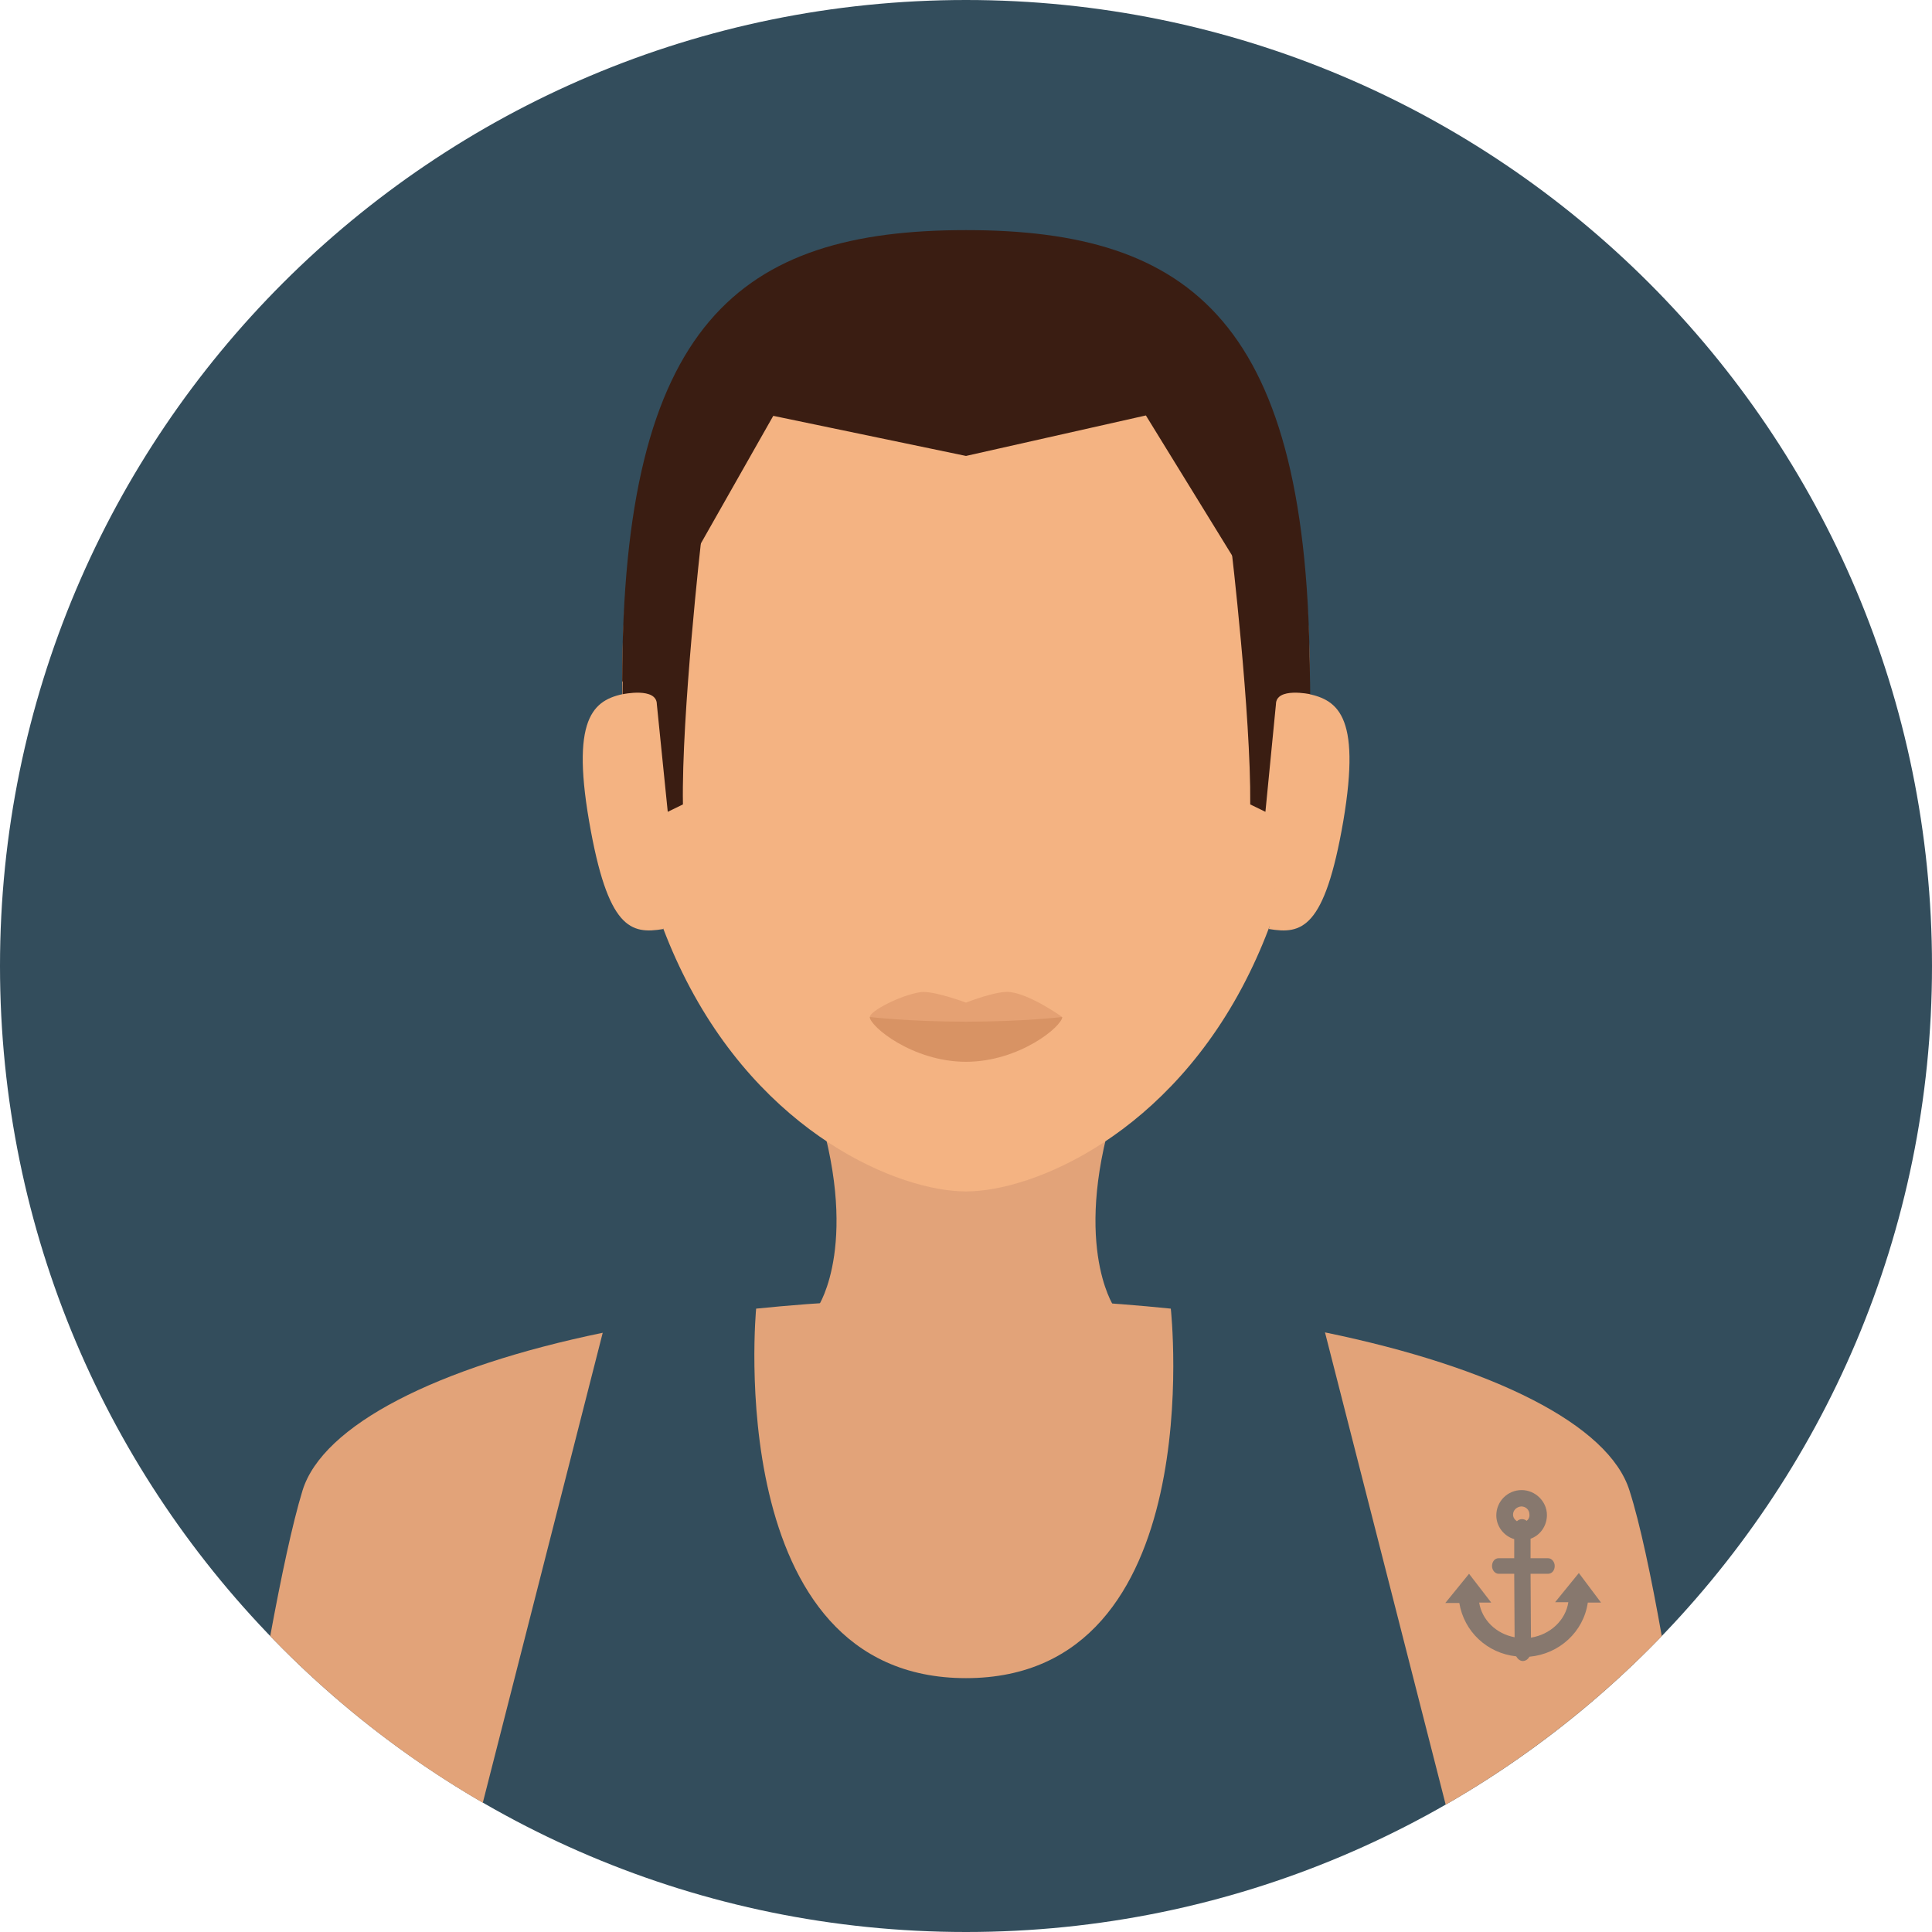
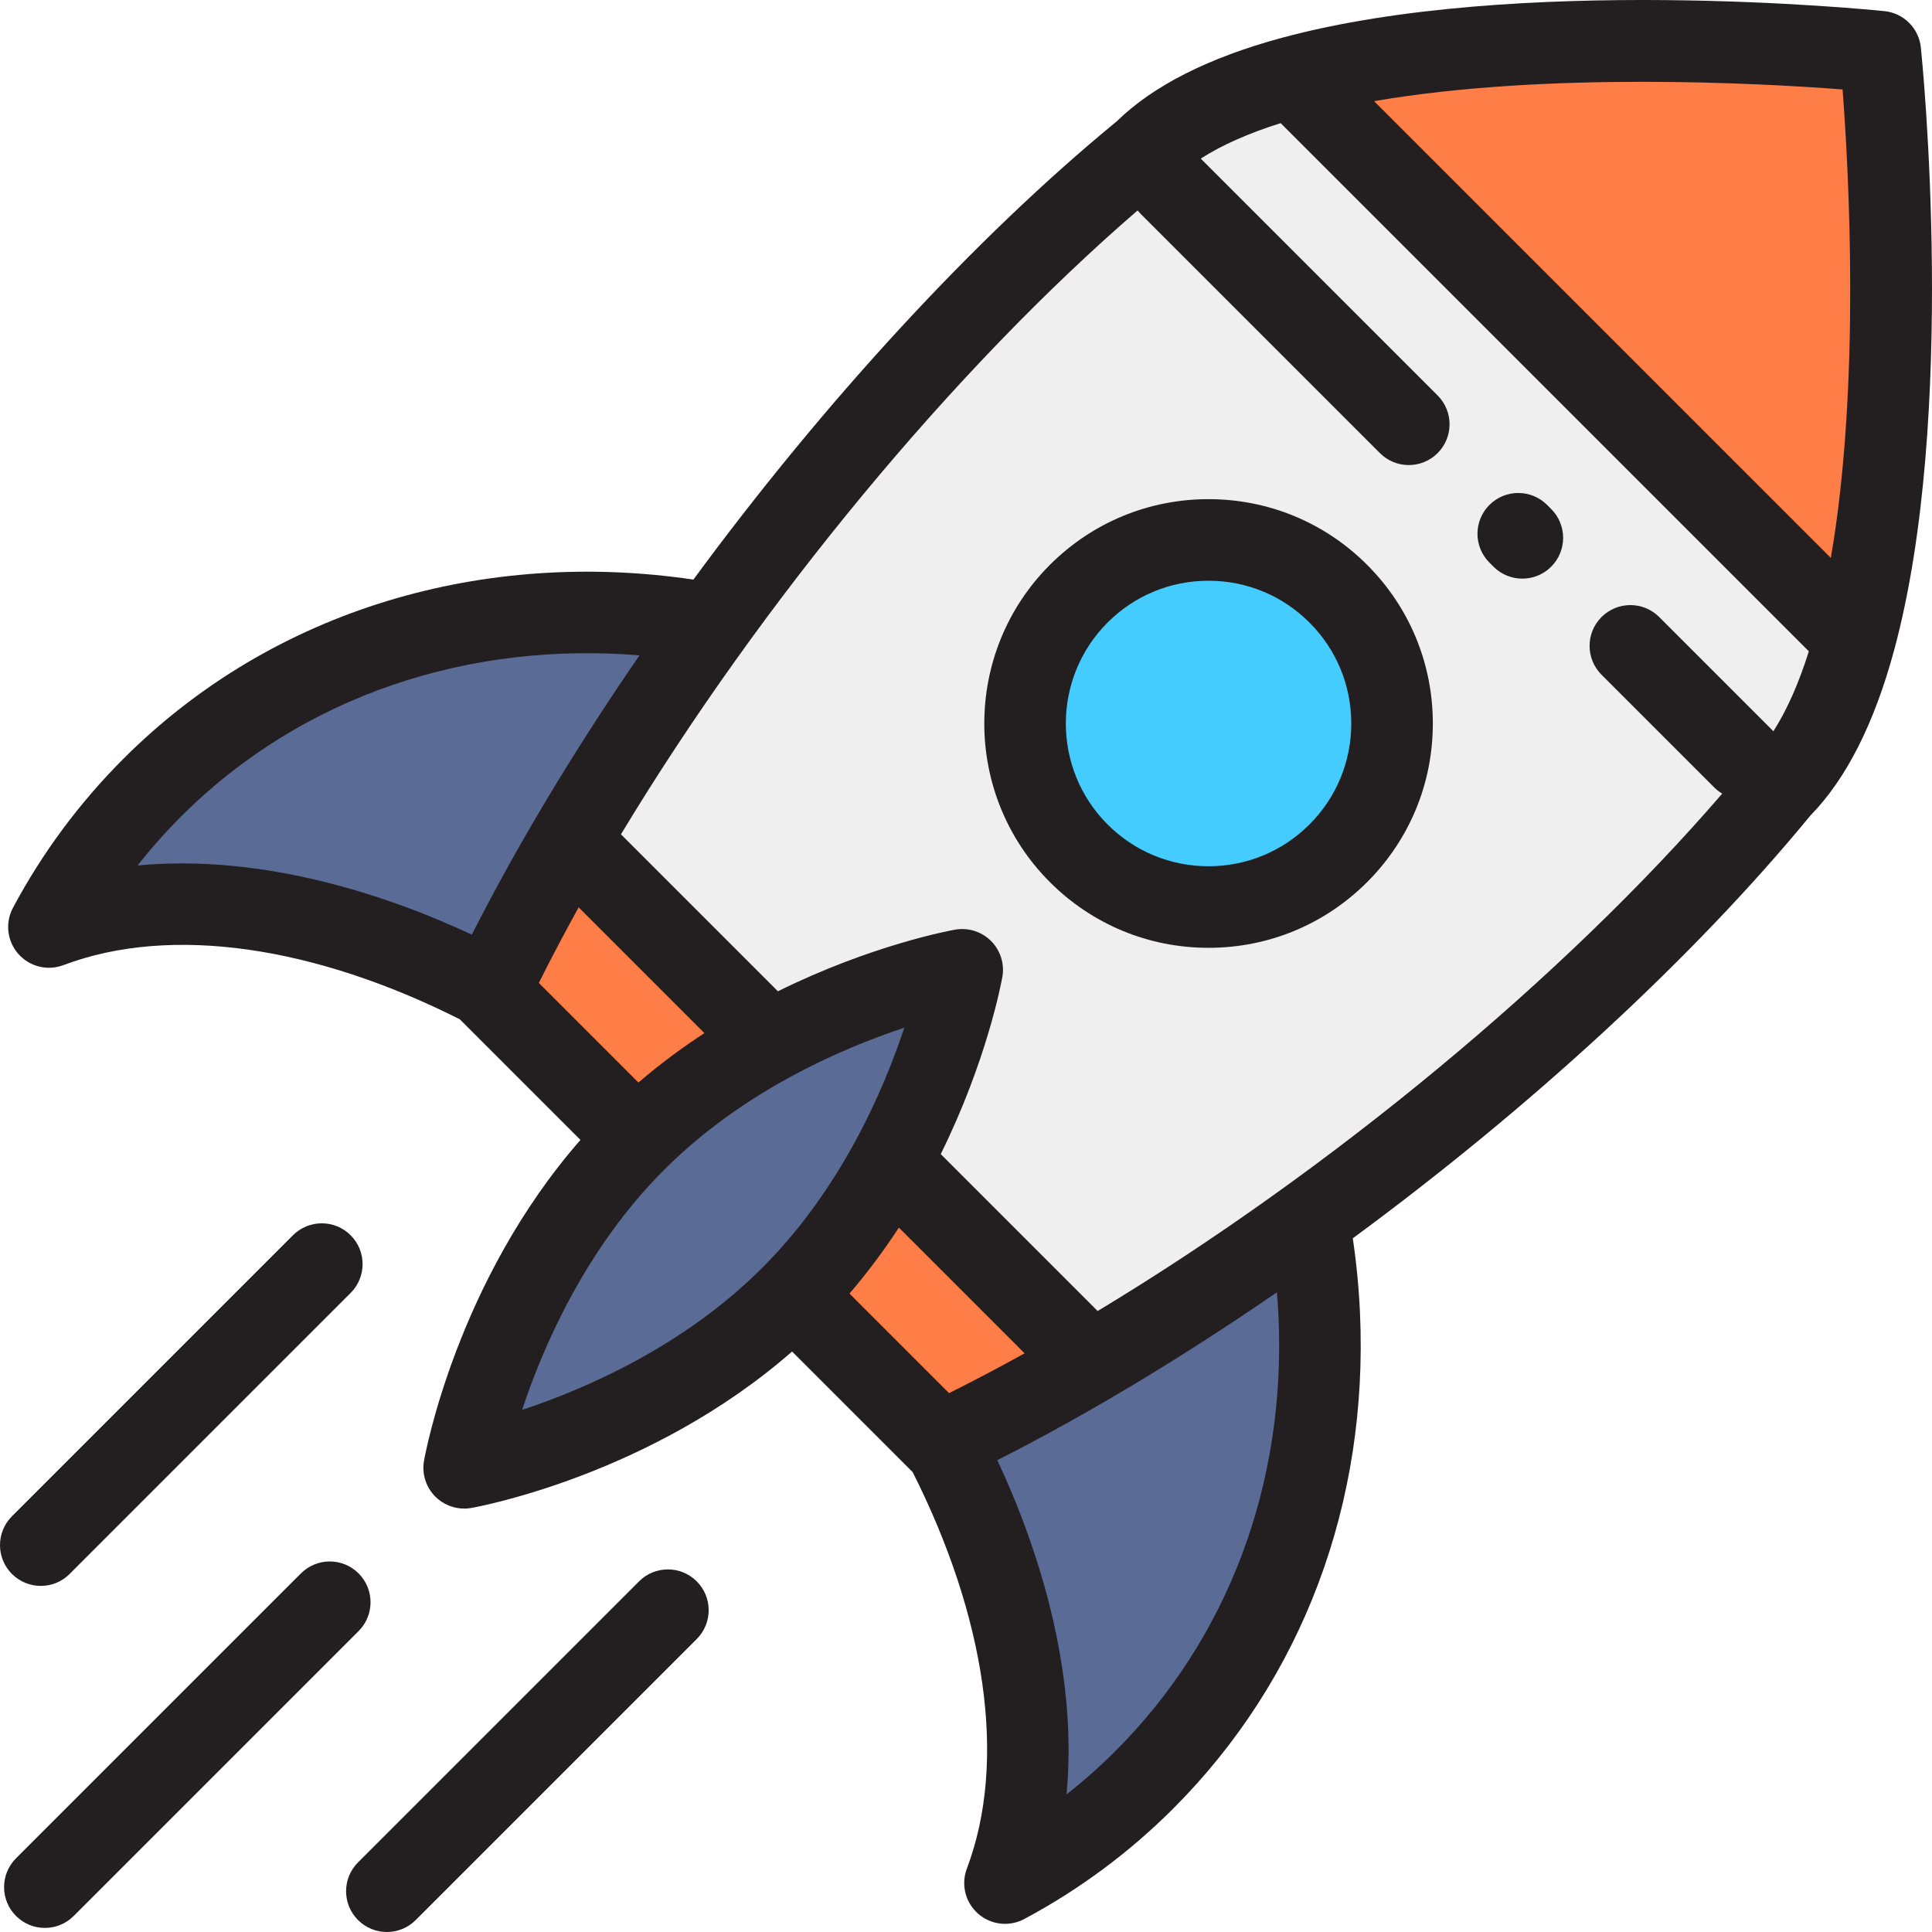
- <svg xmlns="http://www.w3.org/2000/svg" version="1.1" id="Layer_1" x="0px" y="0px" viewBox="0 0 496.2 496.2" style="enable-background:new 0 0 496.2 496.2;" xml:space="preserve">
-   <path style="fill:#334D5C;" d="M248.1,0C111.1,0,0,111.1,0,248.1s111.1,248.1,248.1,248.1s248.1-111.1,248.1-248.1S385.1,0,248.1,0z  " />
+ <svg xmlns="http://www.w3.org/2000/svg" version="1.1" id="Layer_1" viewBox="0 0 512 512" xml:space="preserve">
+   <path style="fill:#5A6B96;" d="M198.769,313.23c60.405,60.405,86.263,136.311,67.571,185.796  c13.342-7.122,25.789-16.232,36.925-27.368c66.272-66.272,61.14-178.854-11.465-251.459s-185.186-77.736-251.459-11.464  c-11.135,11.135-20.245,23.583-27.368,36.925C62.458,226.967,138.364,252.826,198.769,313.23z" />
+   <path style="fill:#EFEFEF;" d="M491.531,169.483c-4.442,16.43-10.787,30.384-19.759,39.356  c-44.014,53.753-114.435,112.295-182.586,152.18L150.972,222.804c39.896-68.151,98.438-138.571,152.191-182.586  c8.961-8.961,22.926-15.316,39.345-19.759L491.531,169.483z" />
+   <path style="fill:#FF7D46;" d="M491.531,169.483L342.508,20.459c60.92-16.495,155.79-6.756,155.79-6.756  S508.037,108.564,491.531,169.483z" />
+   <circle style="fill:#45CCFF;" cx="320.271" cy="191.73" r="48.641" />
+   <path style="fill:#FF7D46;" d="M289.187,361.019c-13.457,7.891-26.817,15.035-39.864,21.272  c-39.874-39.864-79.749-79.738-119.623-119.612c6.248-13.057,13.392-26.417,21.272-39.874L289.187,361.019z" />
+   <path style="fill:#5A6B96;" d="M209.64,343.634c-36.443,36.443-86.622,45.349-86.622,45.349s8.907-50.179,45.349-86.622  s86.622-45.349,86.622-45.349S246.083,307.19,209.64,343.634z" />
  <g>
-     <path style="fill:#E2A379;" d="M300.7,336.1c-16.6-1.7-34.4-2.7-52.9-2.7c-18.8,0-36.8,1-53.6,2.7c0,0-9.1,94.9,53.9,94.9   S300.7,336.1,300.7,336.1z" />
-     <path style="fill:#E2A379;" d="M287,282.1h-77.8c12.1,36.6,1,53.3,1,53.3l26.9,6.1h22l26.9-6.1C286,335.4,274.9,318.7,287,282.1z" />
+     <path style="fill:#231F20;" d="M509.051,12.6c-0.523-5.096-4.552-9.125-9.649-9.649c-3.955-0.405-97.571-9.75-159.711,7.073   c-0.002,0-0.004,0.001-0.007,0.001c-19.392,5.247-34.113,12.7-43.766,22.153c-37.728,30.969-77.654,74.49-112.163,121.418   c-54.979-8.142-111,7.438-151.058,47.495c-11.651,11.651-21.496,24.933-29.26,39.477c-2.121,3.972-1.556,8.842,1.415,12.225   c2.971,3.381,7.725,4.569,11.94,2.978c28.725-10.851,66.919-4.869,105.09,14.363c0.058,0.062,0.112,0.126,0.173,0.187   c10.591,10.591,21.181,21.18,31.772,31.77c-32.675,37.338-41.09,82.954-41.454,85.002c-0.617,3.476,0.503,7.036,2.999,9.532   c2.045,2.045,4.801,3.166,7.643,3.166c0.628,0,1.26-0.055,1.889-0.166c2.048-0.363,47.668-8.78,85.005-41.457   c10.59,10.59,21.179,21.179,31.769,31.767c0.055,0.055,0.115,0.101,0.171,0.155c19.244,38.182,25.23,76.386,14.377,105.118   c-1.591,4.212-0.404,8.968,2.978,11.94c2.018,1.773,4.566,2.689,7.136,2.689c1.738,0,3.487-0.418,5.089-1.274   c14.544-7.764,27.826-17.609,39.477-29.26c34.228-34.227,51.806-80.924,49.501-131.49c-0.301-6.595-0.94-13.151-1.903-19.65   c46.882-34.484,90.358-74.375,121.306-112.08c9.457-9.654,16.909-24.379,22.154-43.778c0-0.001,0-0.002,0.001-0.003   C518.799,110.16,509.456,16.554,509.051,12.6z M488.305,23.7c1.644,21.593,4.784,78.362-3.114,124.157L364.139,26.804   C409.91,18.923,466.707,22.059,488.305,23.7z M48.203,228.814c-3.987,0-7.902,0.181-11.735,0.543   c3.571-4.544,7.416-8.879,11.517-12.979c32.368-32.368,76.745-46.397,121.485-42.699c-9.939,14.445-19.289,29.082-27.823,43.661   l-0.001,0.001c-6.008,10.259-11.567,20.426-16.604,30.35c-6.504-3.029-13.053-5.741-19.63-8.088   C85.286,232.419,66.01,228.814,48.203,228.814z M169.191,286.88c-8.797-8.796-17.594-17.592-26.391-26.389   c3.274-6.564,6.799-13.256,10.549-20.025l33.323,33.323C180.785,277.632,174.899,281.978,169.191,286.88z M138.361,373.639   c5.571-16.819,16.843-42.83,37.65-63.637s46.821-32.079,63.637-37.65c-5.571,16.819-16.843,42.83-37.65,63.637   C181.19,356.797,155.176,368.069,138.361,373.639z M251.511,369.194c-8.796-8.794-17.593-17.591-26.389-26.387   c4.902-5.707,9.247-11.593,13.089-17.478l33.318,33.318C264.765,362.396,258.074,365.921,251.511,369.194z M338.814,348.796   c2.026,44.423-13.313,85.341-43.192,115.22c-4.101,4.101-8.435,7.946-12.979,11.517c1.978-20.947-1.454-44.313-10.247-68.943   c-2.349-6.578-5.061-13.13-8.091-19.635c9.926-5.035,20.089-10.596,30.339-16.605c0.001,0,0.002-0.001,0.002-0.001   c14.607-8.549,29.272-17.917,43.745-27.875C338.567,344.576,338.718,346.683,338.814,348.796z M469.958,193.808   c-0.118-0.13-0.228-0.266-0.353-0.391l-29.897-29.897c-4.221-4.221-11.065-4.221-15.287,0c-4.221,4.221-4.221,11.065,0,15.286   l29.897,29.897c0.639,0.639,1.344,1.17,2.084,1.615c-41.794,48.514-103.757,99.884-165.512,137.118l-41.584-41.584   c12.25-24.785,16.085-45.582,16.327-46.95c0.617-3.476-0.503-7.036-2.999-9.532c-2.498-2.497-6.057-3.616-9.532-2.999   c-1.368,0.243-22.165,4.077-46.95,16.327l-41.593-41.593c37.191-61.668,88.466-123.539,136.909-165.327   c0.223,0.27,0.457,0.533,0.709,0.785l63.519,63.519c2.111,2.111,4.877,3.166,7.643,3.166s5.533-1.056,7.643-3.166   c4.221-4.221,4.221-11.065,0-15.286l-62.771-62.771c5.569-3.563,12.642-6.706,21.179-9.395l69.995,69.995l69.979,69.979   C476.673,181.151,473.526,188.235,469.958,193.808z" />
+     <path style="fill:#231F20;" d="M394.713,133.812c-4.221,4.221-4.221,11.065,0,15.286l1.081,1.081   c2.111,2.111,4.877,3.166,7.643,3.166c2.766,0,5.533-1.055,7.643-3.166c4.221-4.221,4.221-11.065,0-15.286l-1.081-1.081   C405.778,129.59,398.934,129.59,394.713,133.812z" />
+     <path style="fill:#231F20;" d="M320.269,132.282c-15.88,0-30.809,6.184-42.037,17.412c-23.179,23.179-23.179,60.895,0,84.074   c11.228,11.228,26.158,17.412,42.037,17.412c15.88,0,30.809-6.184,42.037-17.412c11.229-11.228,17.412-26.158,17.412-42.037   s-6.184-30.809-17.412-42.037C351.078,138.466,336.149,132.282,320.269,132.282z M347.02,218.483L347.02,218.483   c-7.146,7.146-16.646,11.08-26.751,11.08s-19.605-3.936-26.751-11.08c-14.75-14.75-14.75-38.751,0-53.501   c7.145-7.146,16.646-11.08,26.751-11.08s19.605,3.934,26.751,11.08c7.145,7.146,11.08,16.646,11.08,26.751   C358.101,201.837,354.165,211.337,347.02,218.483z" />
+     <path style="fill:#231F20;" d="M10.809,420.282c2.766,0,5.533-1.055,7.643-3.166l74.471-74.471c4.221-4.221,4.221-11.065,0-15.286   s-11.065-4.221-15.287,0L3.166,401.83c-4.221,4.221-4.221,11.065,0,15.286C5.277,419.226,8.043,420.282,10.809,420.282z" />
+     <path style="fill:#231F20;" d="M169.355,419.076l-74.472,74.472c-4.221,4.221-4.221,11.065,0,15.286   c2.111,2.111,4.877,3.166,7.643,3.166s5.533-1.056,7.643-3.166l74.472-74.472c4.221-4.221,4.221-11.065,0-15.286   C180.421,414.855,173.577,414.855,169.355,419.076z" />
+     <path style="fill:#231F20;" d="M95.031,416.969c-4.221-4.221-11.065-4.221-15.287,0L4.248,492.465   c-4.221,4.221-4.221,11.065,0,15.286c2.111,2.111,4.877,3.166,7.643,3.166s5.533-1.055,7.643-3.166l75.496-75.496   C99.251,428.035,99.251,421.19,95.031,416.969z" />
  </g>
-   <path style="fill:#F4B382;" d="M248.1,61.6c-48.7,0-88.3,21.2-88.3,113.6c0,31.3,6.2,55.8,15.5,74.7c20.4,41.6,55.7,56.1,72.8,56.1  s52.4-14.5,72.8-56.1c9.3-18.9,15.5-43.4,15.5-74.7C336.4,82.8,296.8,61.6,248.1,61.6z" />
-   <path style="fill:#E5A173;" d="M259.5,254.8c-3.3-0.5-11.4,2.7-11.4,2.7s-8.3-3.1-11.6-2.7c-5.3,0.8-13.1,4.9-13.1,6.4  c0,2.4,11,8.8,24.7,8.8s24.7-6.5,24.7-8.8C272.8,261.2,264.9,255.5,259.5,254.8z" />
-   <path style="fill:#D89364;" d="M248.1,262.4c-14.6,0-24.7-1.2-24.7-1.2c0,2.4,11,11.5,24.7,11.5c13.7,0,24.7-9.1,24.7-11.5  C272.8,261.2,262.7,262.4,248.1,262.4z" />
-   <g>
-     <path style="fill:#F4B382;" d="M161.4,178c-8.4,1.4-14.9,5.1-10.1,32.9s10.7,29.1,19.1,27.7L161.4,178z" />
-     <path style="fill:#F4B382;" d="M334.9,178l-9,60.6c8.4,1.4,14.3,0.1,19.1-27.7C349.7,183.1,343.3,179.5,334.9,178z" />
-   </g>
-   <g>
-     <path style="fill:#3A1D12;" d="M248.1,59.1c-58,0-88.3,23.7-88.3,116.1l38.8-68.4l49.5,10.3l46.2-10.4l42.1,68.4   C336.4,82.8,306.1,59.1,248.1,59.1z" />
-     <path style="fill:#3A1D12;" d="M180.1,138.6l-14.6,2.2c-4.2,10.9-5.6,24.4-5.6,37.5c0,0,8.8-1.9,8.8,2.6l2.8,27.6l3.9-1.9   C175,183.6,180.1,138.6,180.1,138.6z" />
-     <path style="fill:#3A1D12;" d="M330.8,140.8l-14.6-0.4c0,0,5.1,43.2,4.9,66.2l3.9,1.9l2.7-27.6c0-4.5,8.8-2.6,8.8-2.6   C336.5,165.1,335.1,151.7,330.8,140.8z" />
-   </g>
-   <path style="fill:#2A3F49;" d="M311.5,337.4L311.5,337.4L311.5,337.4L311.5,337.4z" />
-   <g>
-     <path style="fill:#E2A379;" d="M418.5,382.8c-5.3-16.9-35-31.7-78.2-40.6l31,121.3c20.5-11.8,39.2-26.4,55.5-43.3   C424.1,405,421.2,391.2,418.5,382.8z" />
-     <path style="fill:#E2A379;" d="M77.7,382.8c-2.6,8.5-5.5,22.2-8.3,37.4c16.1,16.7,34.4,31.1,54.6,42.8l20.9-81.9l9.9-38.8   C112.2,351.1,82.9,366,77.7,382.8z" />
-   </g>
-   <path style="fill:#87786E;" d="M405.5,404l-6.1,7.5h3.4c-0.7,4.6-4.6,8.3-9.6,9.1l-0.1-16.4h4.5c1,0,1.7-0.9,1.7-2s-0.8-2-1.7-2  h-4.5v-5c2.5-0.9,4.2-3.3,4.2-6.1c0-3.5-3-6.4-6.5-6.4c-3.6,0-6.5,2.9-6.5,6.5c0,2.8,1.9,5.3,4.6,6.1v4.9h-4c-1,0-1.7,0.9-1.7,2  s0.8,2,1.7,2h4l0.1,16.3c-4.8-0.9-8.4-4.5-9.1-8.9h3.1l-5.7-7.4l-6.1,7.5h3.6c1.2,7.3,7.1,12.9,14.6,13.7c0.4,0.7,1,1.2,1.7,1.2  s1.3-0.4,1.7-1.1c7.7-0.7,13.9-6.4,15-13.9h3.4L405.5,404z M392.1,390.6c-0.7-0.6-1.8-0.6-2.5,0.1c-0.6-0.4-1-1-1-1.7  c0-1.1,0.9-2,2.1-2.1c1.2,0,2.1,0.9,2.1,2C392.9,389.6,392.6,390.2,392.1,390.6z" />
-   <g>
- </g>
-   <g>
- </g>
-   <g>
- </g>
-   <g>
- </g>
-   <g>
- </g>
-   <g>
- </g>
-   <g>
- </g>
-   <g>
- </g>
-   <g>
- </g>
-   <g>
- </g>
-   <g>
- </g>
-   <g>
- </g>
-   <g>
- </g>
-   <g>
- </g>
-   <g>
- </g>
</svg>
